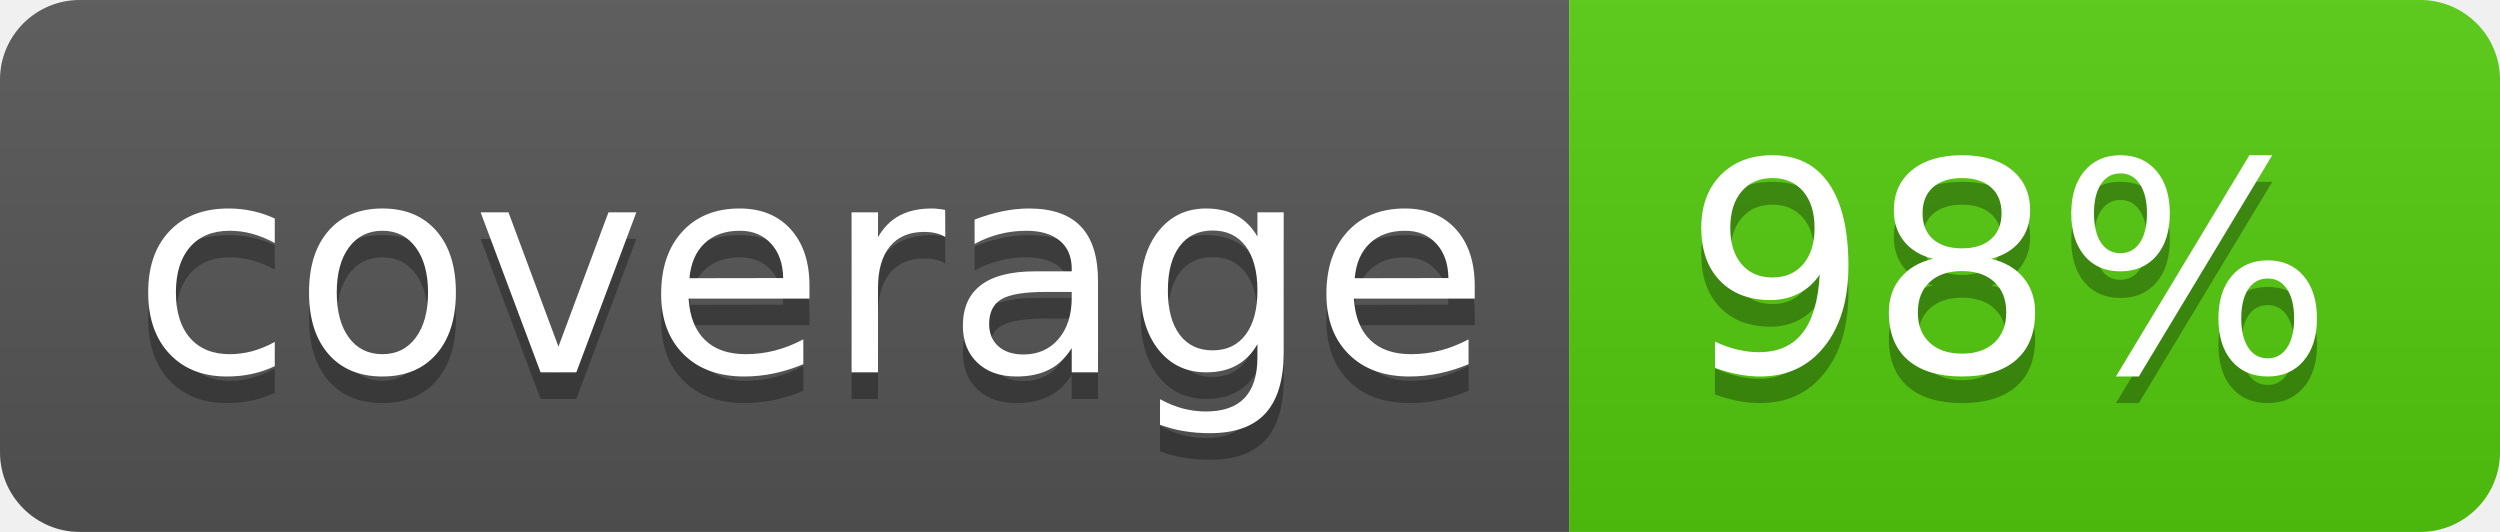
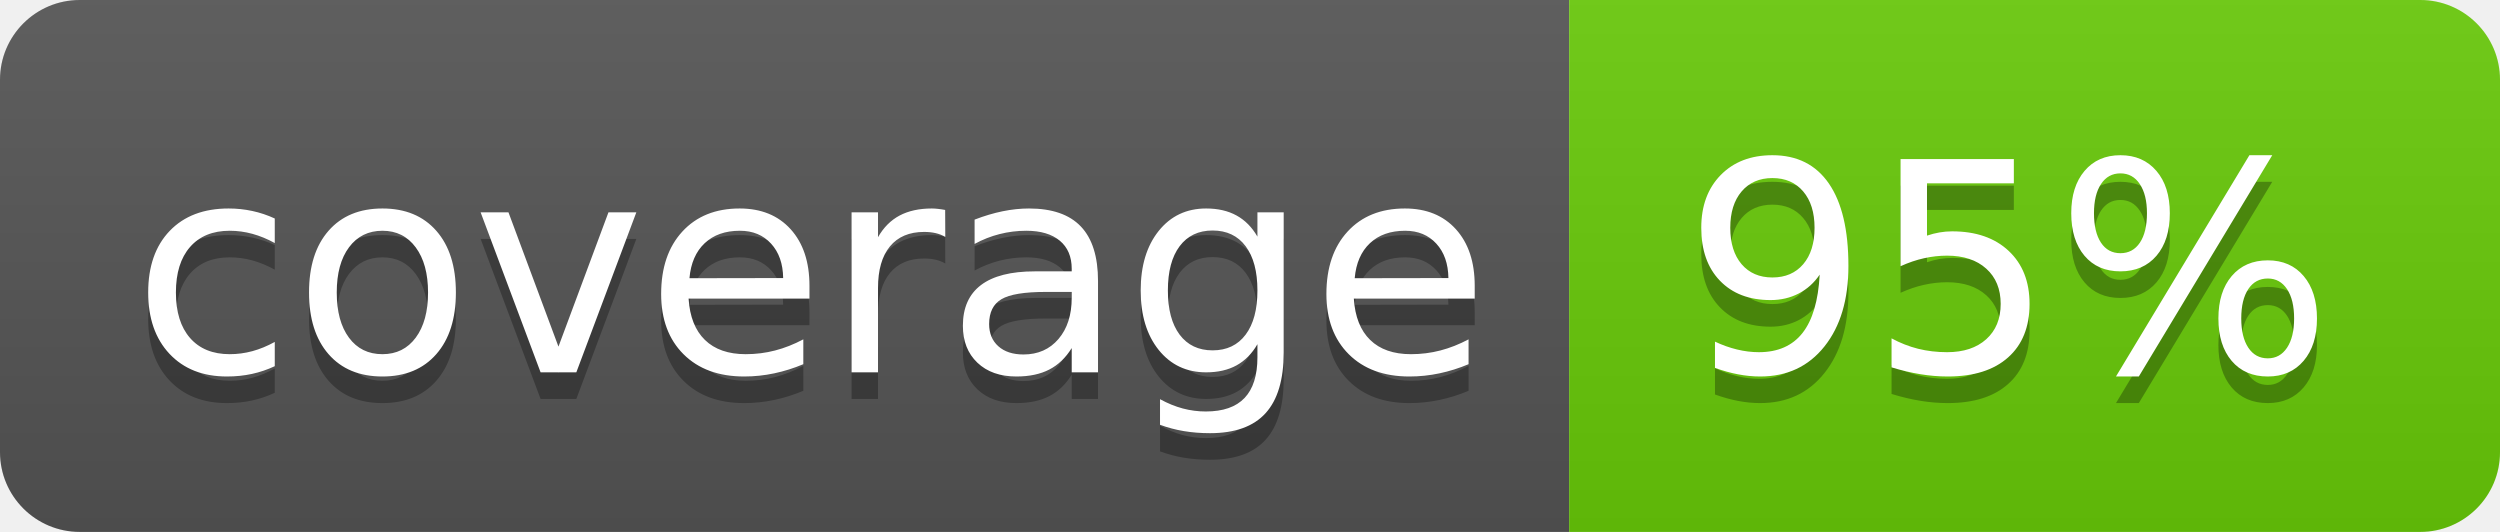
<svg xmlns="http://www.w3.org/2000/svg" width="94" height="20">
  <linearGradient id="b" x2="0" y2="100%">
    <stop offset="0" stop-color="#bbb" stop-opacity=".1" />
    <stop offset="1" stop-opacity=".1" />
  </linearGradient>
  <clipPath id="a">
    <rect width="94" height="20" rx="3" fill="#fff" />
  </clipPath>
  <g clip-path="url(#a)">
    <path fill="#555" d="M0 0h59v20H0z" />
-     <path fill="#53cb0d" d="M59 0h35v20H59z" />
+     <path fill="#69cb09" d="M59 0h35v20H59z" />
    <path fill="url(#b)" d="M0 0h94v20H0z" />
  </g>
  <g fill="#fff" text-anchor="middle" font-family="DejaVu Sans,Verdana,Geneva,sans-serif" font-size="110">
    <text x="305" y="150" fill="#010101" fill-opacity=".3" transform="scale(.1)" textLength="490">coverage</text>
    <text x="305" y="140" transform="scale(.1)" textLength="490">coverage</text>
-     <text x="755" y="150" fill="#010101" fill-opacity=".3" transform="scale(.1)" textLength="250">98%</text>
-     <text x="755" y="140" transform="scale(.1)" textLength="250">98%</text>
+     <text x="755" y="150" fill="#010101" fill-opacity=".3" transform="scale(.1)" textLength="250">95%</text>
+     <text x="755" y="140" transform="scale(.1)" textLength="250">95%</text>
  </g>
</svg>
